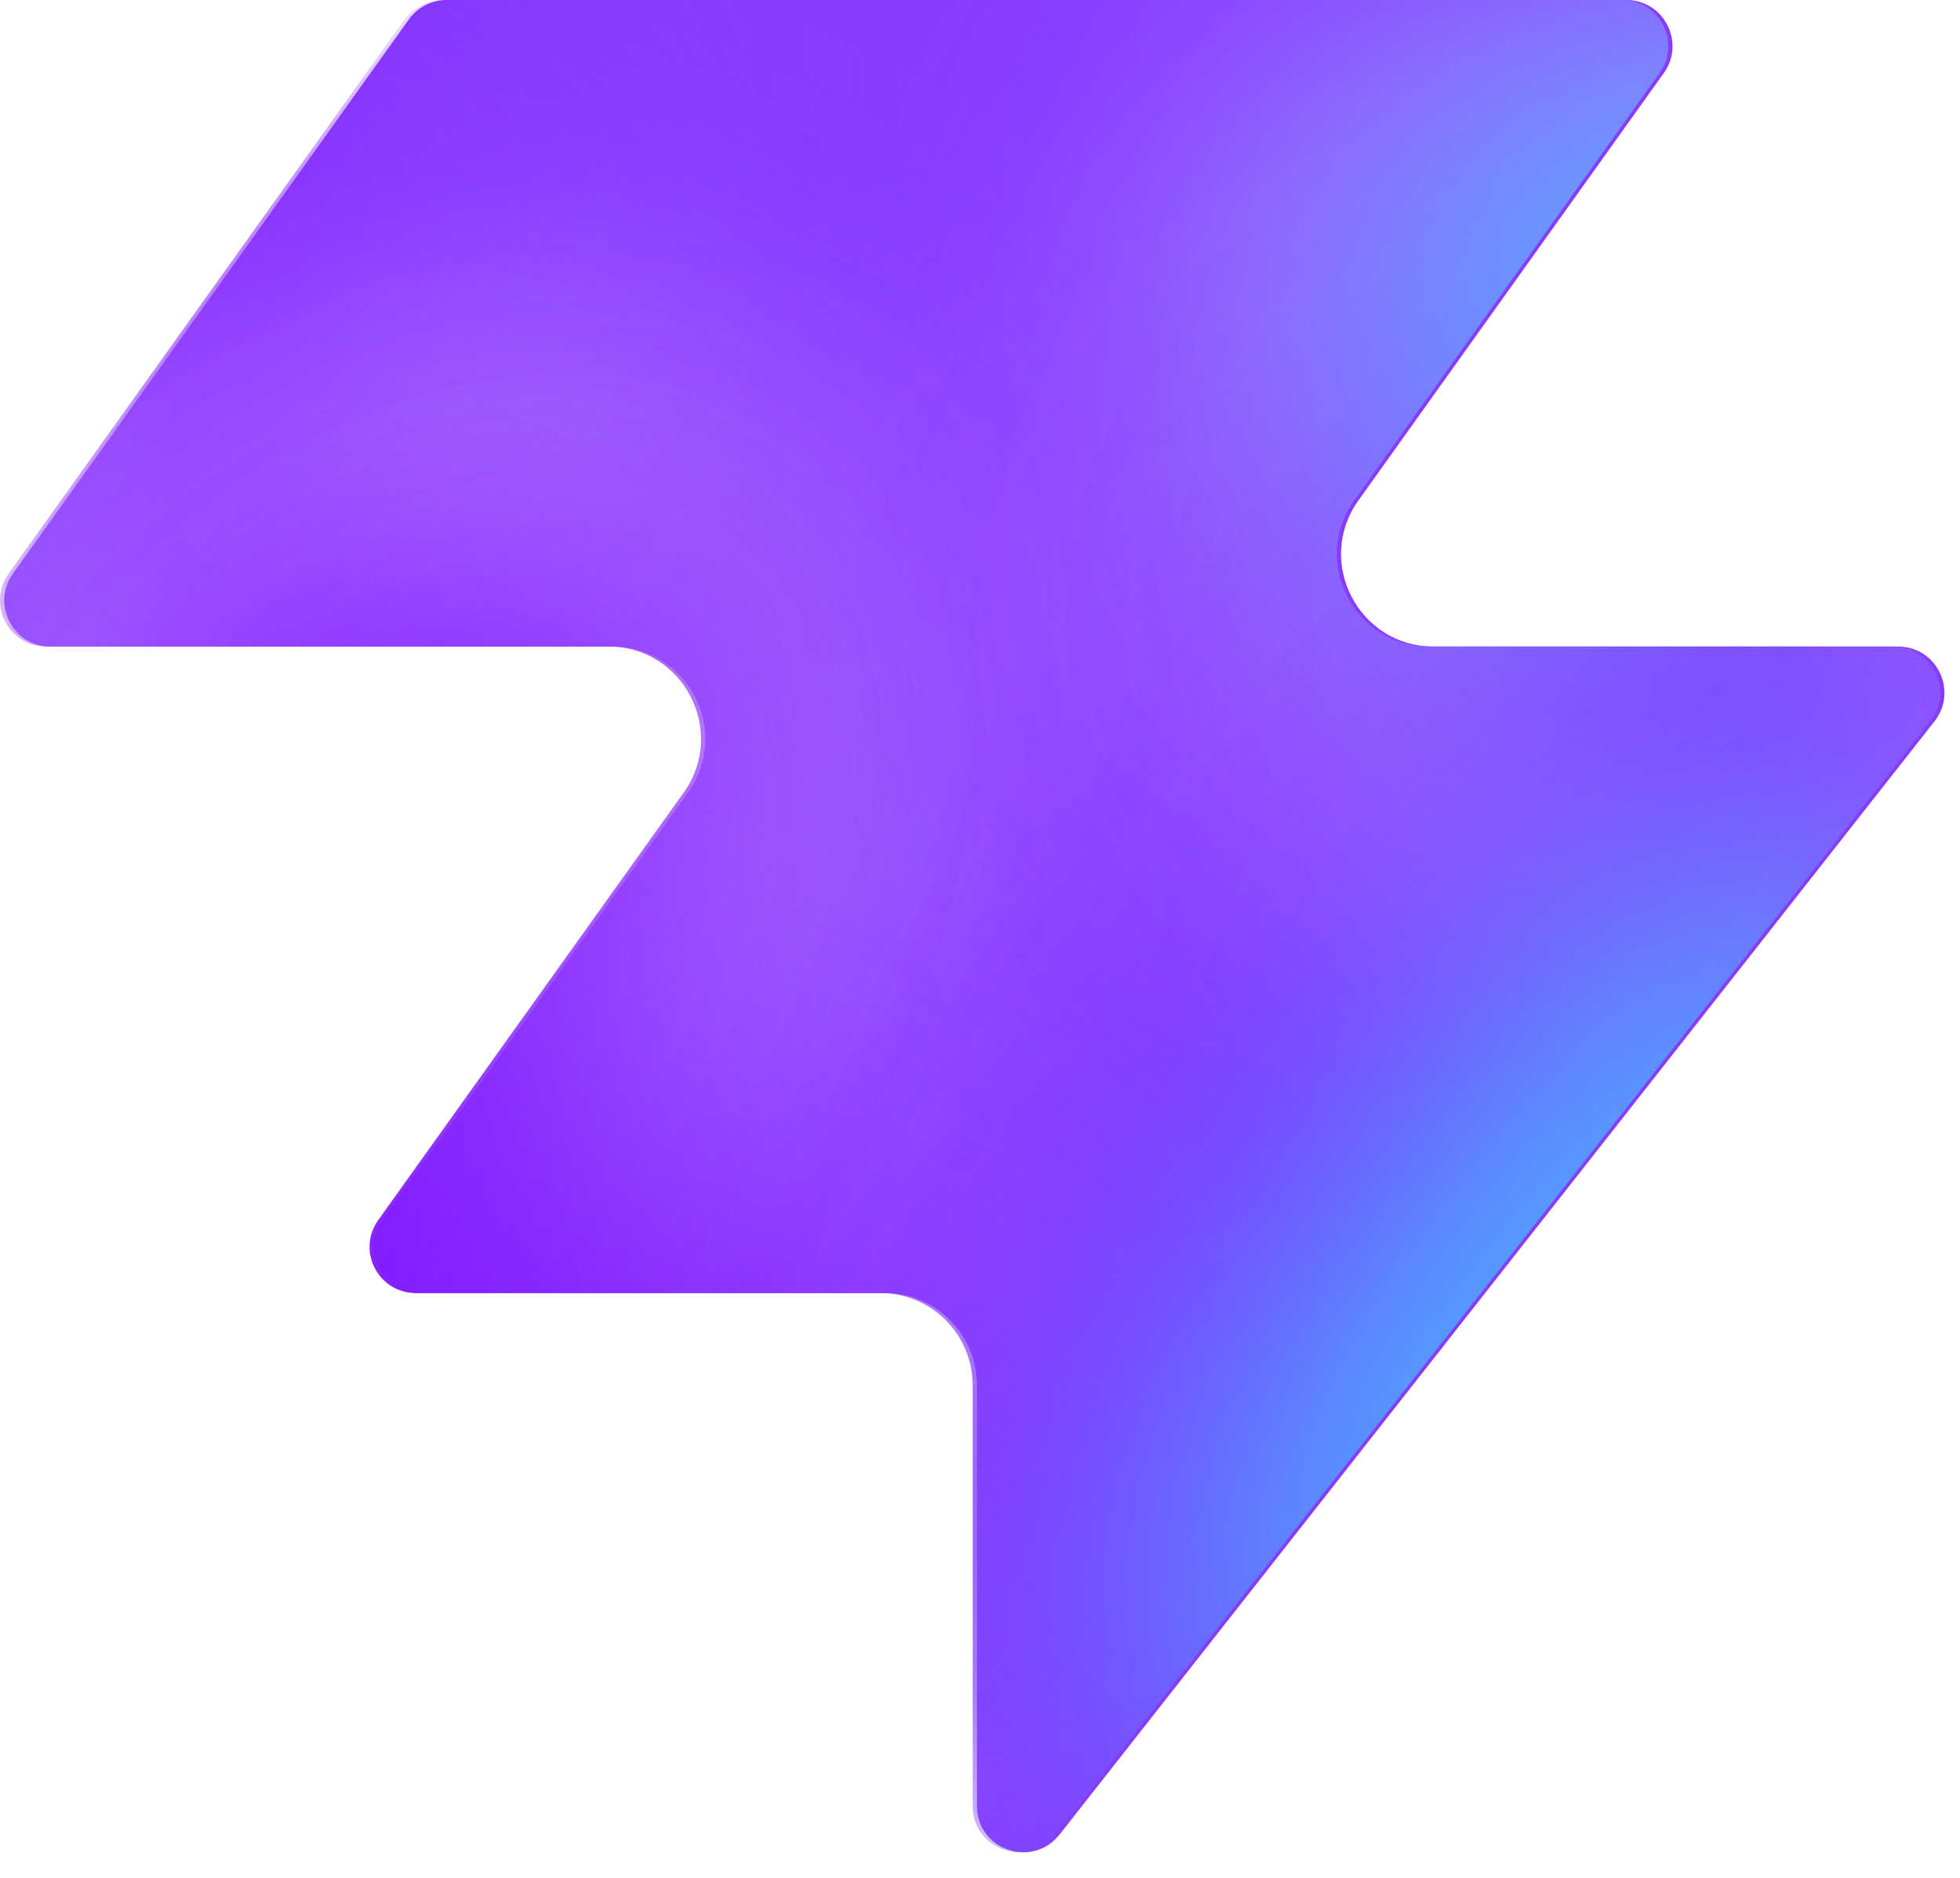
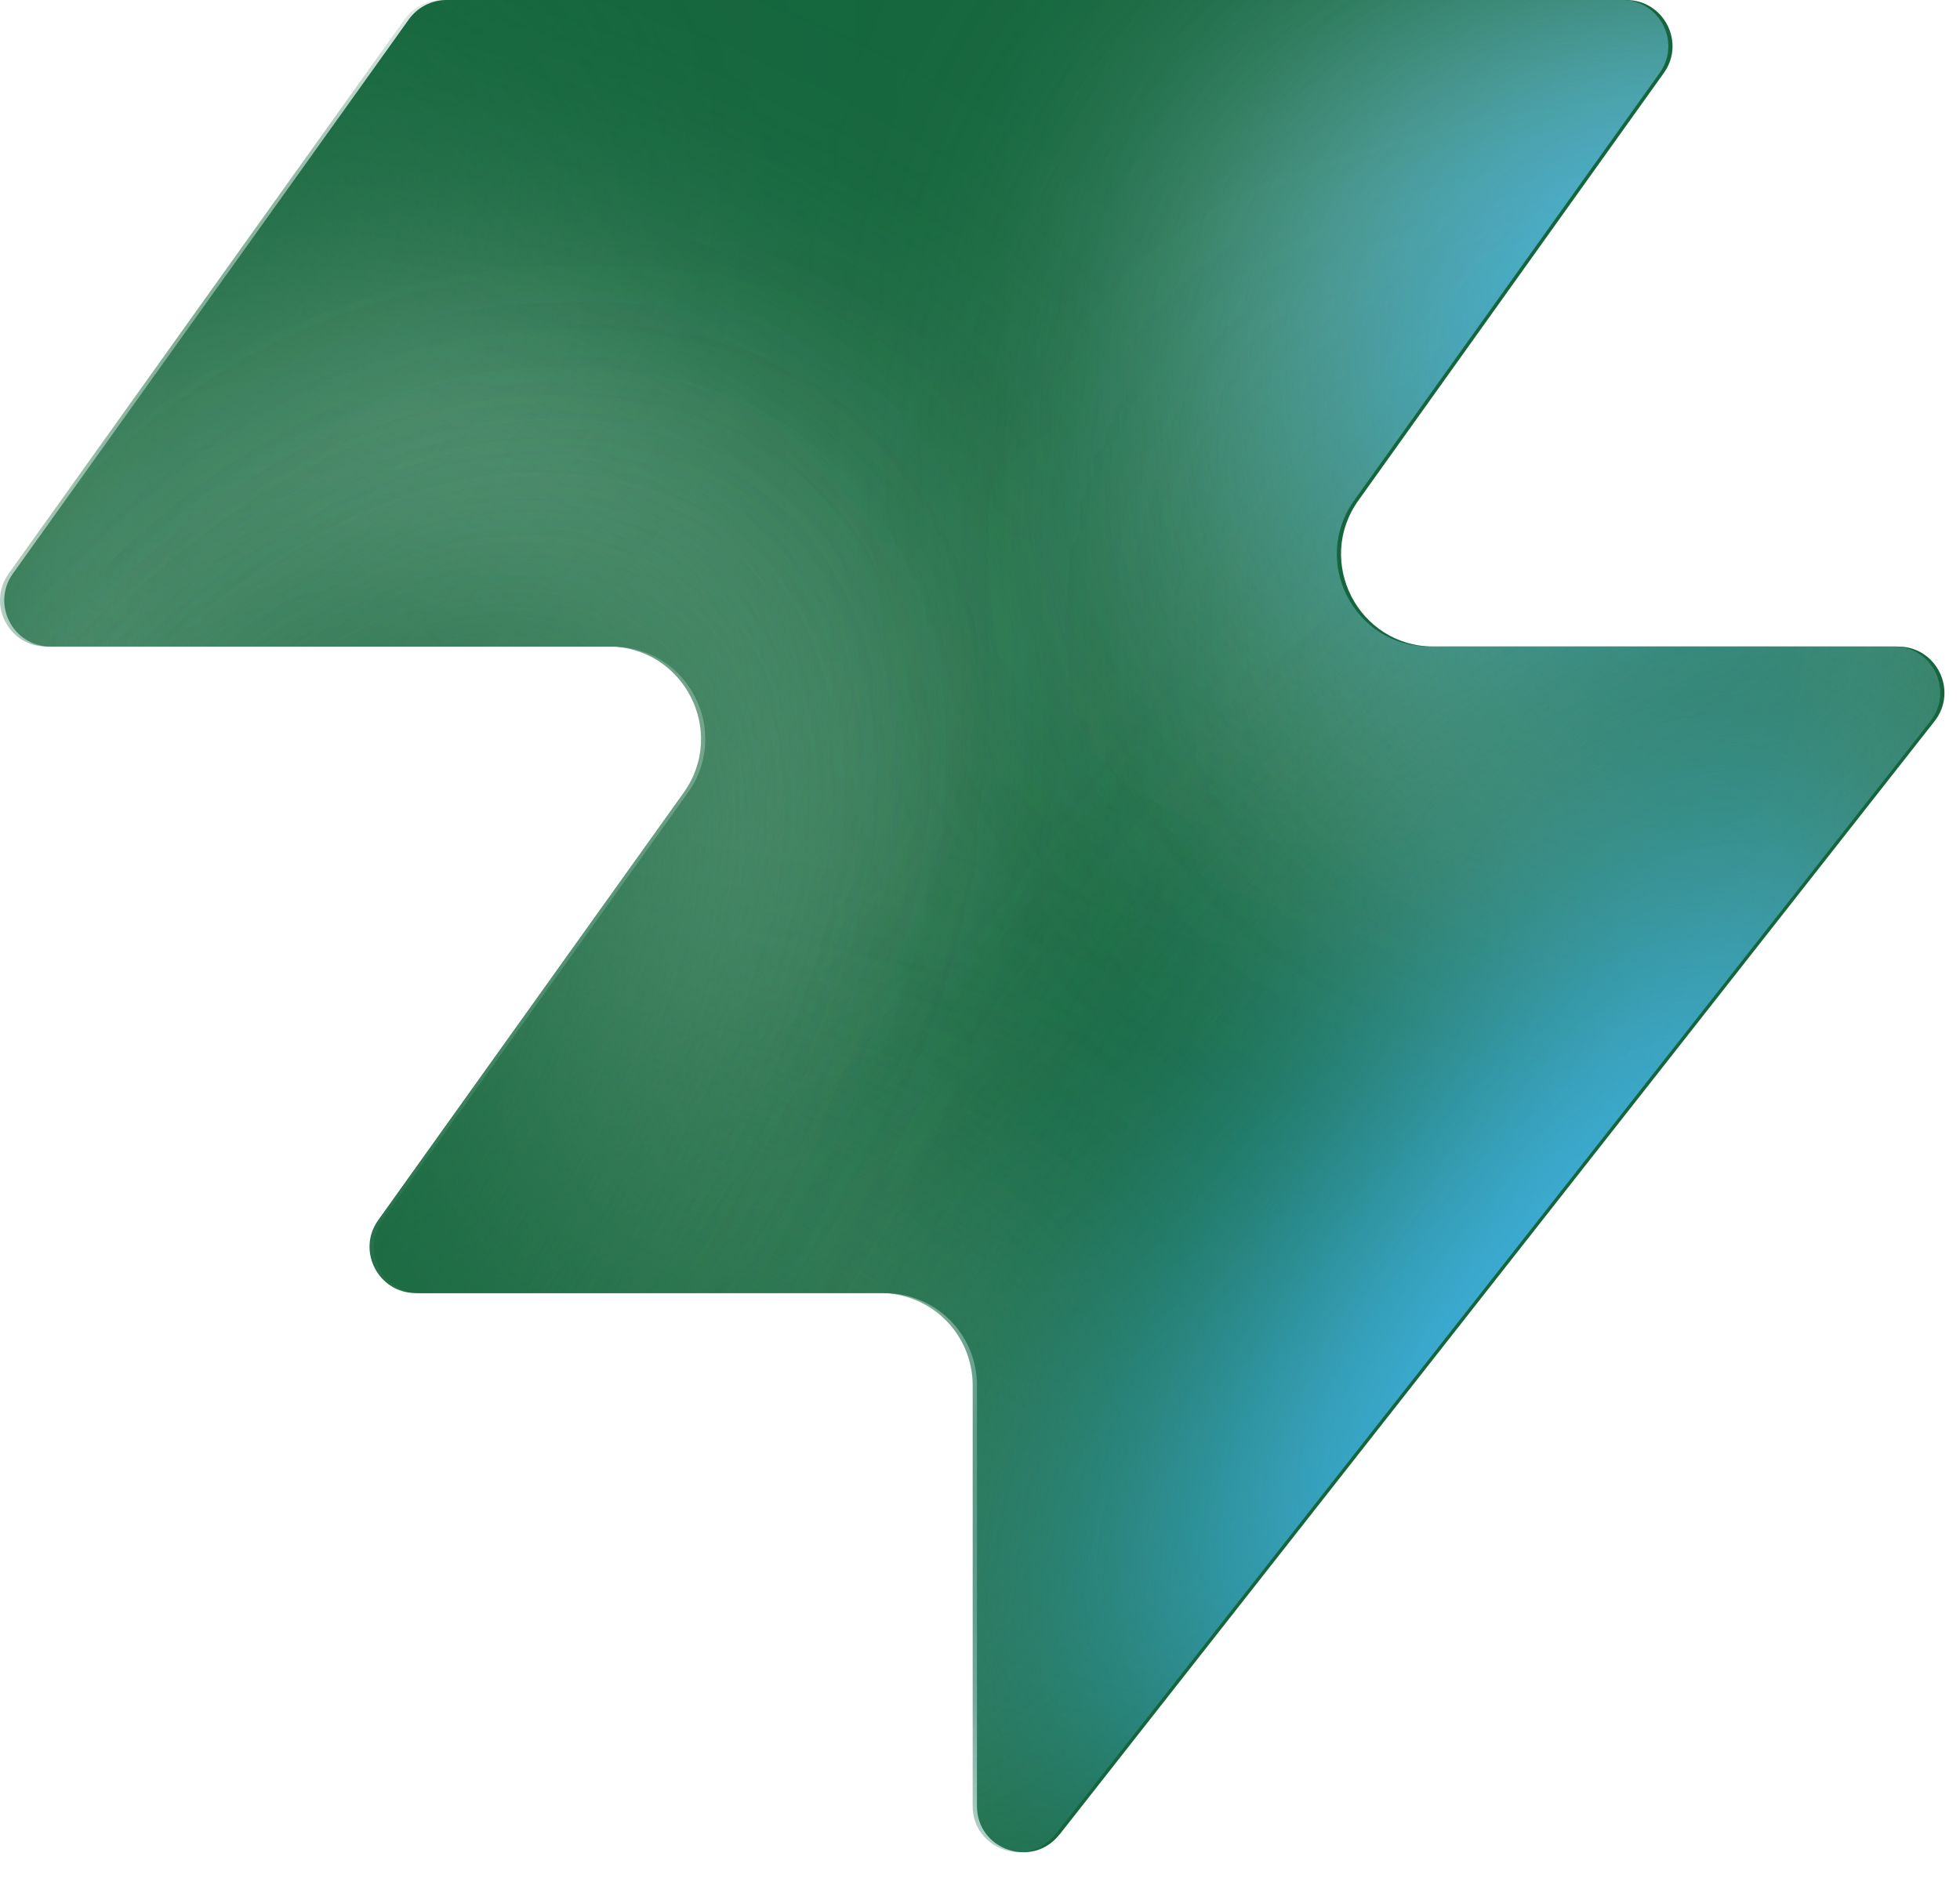
<svg xmlns="http://www.w3.org/2000/svg" width="48" height="46" fill="none" viewBox="0 0 48 46">
-   <path fill="#863bff" d="M25.946 44.938c-.664.845-2.021.375-2.021-.698V33.937a2.26 2.26 0 0 0-2.262-2.262H10.287c-.92 0-1.456-1.04-.92-1.788l7.48-10.471c1.07-1.497 0-3.578-1.842-3.578H1.237c-.92 0-1.456-1.04-.92-1.788L10.013.474c.214-.297.556-.474.92-.474h28.894c.92 0 1.456 1.04.92 1.788l-7.48 10.471c-1.07 1.498 0 3.579 1.842 3.579h11.377c.943 0 1.473 1.088.89 1.83L25.947 44.94z" style="fill:#863bff;fill:color(display-p3 .525 .23 1);fill-opacity:1" />
+   <path fill="#15663D" d="M25.946 44.938c-.664.845-2.021.375-2.021-.698V33.937a2.26 2.26 0 0 0-2.262-2.262H10.287c-.92 0-1.456-1.04-.92-1.788l7.48-10.471c1.07-1.497 0-3.578-1.842-3.578H1.237c-.92 0-1.456-1.04-.92-1.788L10.013.474c.214-.297.556-.474.92-.474h28.894c.92 0 1.456 1.04.92 1.788l-7.48 10.471c-1.07 1.498 0 3.579 1.842 3.579h11.377c.943 0 1.473 1.088.89 1.83L25.947 44.94z" style="fill:#15663D;fill:color(display-p3 .082 .4 .239);fill-opacity:1" />
  <mask id="a" width="48" height="46" x="0" y="0" maskUnits="userSpaceOnUse" style="mask-type:alpha">
    <path fill="#000" d="M25.842 44.938c-.664.844-2.021.375-2.021-.698V33.937a2.26 2.26 0 0 0-2.262-2.262H10.183c-.92 0-1.456-1.04-.92-1.788l7.48-10.471c1.07-1.498 0-3.579-1.842-3.579H1.133c-.92 0-1.456-1.04-.92-1.787L9.91.473c.214-.297.556-.474.92-.474h28.894c.92 0 1.456 1.04.92 1.788l-7.48 10.471c-1.07 1.498 0 3.578 1.842 3.578h11.377c.943 0 1.473 1.088.89 1.832L25.843 44.94z" style="fill:#000;fill-opacity:1" />
  </mask>
  <g mask="url(#a)">
    <g filter="url(#b)">
-       <ellipse cx="5.508" cy="14.704" fill="#ede6ff" rx="5.508" ry="14.704" style="fill:#ede6ff;fill:color(display-p3 .927 .903 1);fill-opacity:1" transform="matrix(.00324 1 1 -.00324 -4.47 31.516)" />
+       <ellipse cx="5.508" cy="14.704" fill="#E3F0E8" rx="5.508" ry="14.704" style="fill:#E3F0E8;fill:color(display-p3 .89 .94 .91);fill-opacity:1" transform="matrix(.00324 1 1 -.00324 -4.47 31.516)" />
    </g>
    <g filter="url(#c)">
-       <ellipse cx="10.399" cy="29.851" fill="#ede6ff" rx="10.399" ry="29.851" style="fill:#ede6ff;fill:color(display-p3 .927 .903 1);fill-opacity:1" transform="matrix(.00324 1 1 -.00324 -39.328 7.883)" />
+       <ellipse cx="10.399" cy="29.851" fill="#E3F0E8" rx="10.399" ry="29.851" style="fill:#E3F0E8;fill:color(display-p3 .89 .94 .91);fill-opacity:1" transform="matrix(.00324 1 1 -.00324 -39.328 7.883)" />
    </g>
    <g filter="url(#d)">
-       <ellipse cx="5.508" cy="30.487" fill="#7e14ff" rx="5.508" ry="30.487" style="fill:#7e14ff;fill:color(display-p3 .492 .077 1);fill-opacity:1" transform="rotate(89.814 -25.913 -14.639)scale(1 -1)" />
+       <ellipse cx="5.508" cy="30.487" fill="#15663D" rx="5.508" ry="30.487" style="fill:#15663D;fill:color(display-p3 .082 .4 .239);fill-opacity:1" transform="rotate(89.814 -25.913 -14.639)scale(1 -1)" />
    </g>
    <g filter="url(#e)">
-       <ellipse cx="5.508" cy="30.599" fill="#7e14ff" rx="5.508" ry="30.599" style="fill:#7e14ff;fill:color(display-p3 .492 .077 1);fill-opacity:1" transform="rotate(89.814 -32.644 -3.334)scale(1 -1)" />
+       <ellipse cx="5.508" cy="30.599" fill="#15663D" rx="5.508" ry="30.599" style="fill:#15663D;fill:color(display-p3 .082 .4 .239);fill-opacity:1" transform="rotate(89.814 -32.644 -3.334)scale(1 -1)" />
    </g>
    <g filter="url(#f)">
-       <ellipse cx="5.508" cy="30.599" fill="#7e14ff" rx="5.508" ry="30.599" style="fill:#7e14ff;fill:color(display-p3 .492 .077 1);fill-opacity:1" transform="matrix(.00324 1 1 -.00324 -34.34 30.47)" />
+       <ellipse cx="5.508" cy="30.599" fill="#15663D" rx="5.508" ry="30.599" style="fill:#15663D;fill:color(display-p3 .082 .4 .239);fill-opacity:1" transform="matrix(.00324 1 1 -.00324 -34.34 30.47)" />
    </g>
    <g filter="url(#g)">
-       <ellipse cx="14.072" cy="22.078" fill="#ede6ff" rx="14.072" ry="22.078" style="fill:#ede6ff;fill:color(display-p3 .927 .903 1);fill-opacity:1" transform="rotate(93.35 24.506 48.493)scale(-1 1)" />
+       <ellipse cx="14.072" cy="22.078" fill="#E3F0E8" rx="14.072" ry="22.078" style="fill:#E3F0E8;fill:color(display-p3 .89 .94 .91);fill-opacity:1" transform="rotate(93.35 24.506 48.493)scale(-1 1)" />
    </g>
    <g filter="url(#h)">
-       <ellipse cx="3.47" cy="21.501" fill="#7e14ff" rx="3.47" ry="21.501" style="fill:#7e14ff;fill:color(display-p3 .492 .077 1);fill-opacity:1" transform="rotate(89.009 28.708 47.59)scale(-1 1)" />
+       <ellipse cx="3.47" cy="21.501" fill="#15663D" rx="3.47" ry="21.501" style="fill:#15663D;fill:color(display-p3 .082 .4 .239);fill-opacity:1" transform="rotate(89.009 28.708 47.59)scale(-1 1)" />
    </g>
    <g filter="url(#i)">
-       <ellipse cx="3.47" cy="21.501" fill="#7e14ff" rx="3.47" ry="21.501" style="fill:#7e14ff;fill:color(display-p3 .492 .077 1);fill-opacity:1" transform="rotate(89.009 28.708 47.59)scale(-1 1)" />
+       <ellipse cx="3.47" cy="21.501" fill="#15663D" rx="3.47" ry="21.501" style="fill:#15663D;fill:color(display-p3 .082 .4 .239);fill-opacity:1" transform="rotate(89.009 28.708 47.59)scale(-1 1)" />
    </g>
    <g filter="url(#j)">
-       <ellipse cx=".387" cy="8.972" fill="#7e14ff" rx="4.407" ry="29.108" style="fill:#7e14ff;fill:color(display-p3 .492 .077 1);fill-opacity:1" transform="rotate(39.51 .387 8.972)" />
+       <ellipse cx=".387" cy="8.972" fill="#15663D" rx="4.407" ry="29.108" style="fill:#15663D;fill:color(display-p3 .082 .4 .239);fill-opacity:1" transform="rotate(39.51 .387 8.972)" />
    </g>
    <g filter="url(#k)">
-       <ellipse cx="47.523" cy="-6.092" fill="#7e14ff" rx="4.407" ry="29.108" style="fill:#7e14ff;fill:color(display-p3 .492 .077 1);fill-opacity:1" transform="rotate(37.892 47.523 -6.092)" />
+       <ellipse cx="47.523" cy="-6.092" fill="#15663D" rx="4.407" ry="29.108" style="fill:#15663D;fill:color(display-p3 .082 .4 .239);fill-opacity:1" transform="rotate(37.892 47.523 -6.092)" />
    </g>
    <g filter="url(#l)">
      <ellipse cx="41.412" cy="6.333" fill="#47bfff" rx="5.971" ry="9.665" style="fill:#47bfff;fill:color(display-p3 .28 .748 1);fill-opacity:1" transform="rotate(37.892 41.412 6.333)" />
    </g>
    <g filter="url(#m)">
-       <ellipse cx="-1.879" cy="38.332" fill="#7e14ff" rx="4.407" ry="29.108" style="fill:#7e14ff;fill:color(display-p3 .492 .077 1);fill-opacity:1" transform="rotate(37.892 -1.88 38.332)" />
+       <ellipse cx="-1.879" cy="38.332" fill="#15663D" rx="4.407" ry="29.108" style="fill:#15663D;fill:color(display-p3 .082 .4 .239);fill-opacity:1" transform="rotate(37.892 -1.88 38.332)" />
    </g>
    <g filter="url(#n)">
-       <ellipse cx="-1.879" cy="38.332" fill="#7e14ff" rx="4.407" ry="29.108" style="fill:#7e14ff;fill:color(display-p3 .492 .077 1);fill-opacity:1" transform="rotate(37.892 -1.88 38.332)" />
+       <ellipse cx="-1.879" cy="38.332" fill="#15663D" rx="4.407" ry="29.108" style="fill:#15663D;fill:color(display-p3 .082 .4 .239);fill-opacity:1" transform="rotate(37.892 -1.88 38.332)" />
    </g>
    <g filter="url(#o)">
-       <ellipse cx="35.651" cy="29.907" fill="#7e14ff" rx="4.407" ry="29.108" style="fill:#7e14ff;fill:color(display-p3 .492 .077 1);fill-opacity:1" transform="rotate(37.892 35.651 29.907)" />
+       <ellipse cx="35.651" cy="29.907" fill="#15663D" rx="4.407" ry="29.108" style="fill:#15663D;fill:color(display-p3 .082 .4 .239);fill-opacity:1" transform="rotate(37.892 35.651 29.907)" />
    </g>
    <g filter="url(#p)">
      <ellipse cx="38.418" cy="32.4" fill="#47bfff" rx="5.971" ry="15.297" style="fill:#47bfff;fill:color(display-p3 .28 .748 1);fill-opacity:1" transform="rotate(37.892 38.418 32.4)" />
    </g>
  </g>
  <defs>
    <filter id="b" width="60.045" height="41.654" x="-19.77" y="16.149" color-interpolation-filters="sRGB" filterUnits="userSpaceOnUse">
      <feFlood flood-opacity="0" result="BackgroundImageFix" />
      <feBlend in="SourceGraphic" in2="BackgroundImageFix" result="shape" />
      <feGaussianBlur result="effect1_foregroundBlur_2002_17158" stdDeviation="7.659" />
    </filter>
    <filter id="c" width="90.34" height="51.437" x="-54.613" y="-7.533" color-interpolation-filters="sRGB" filterUnits="userSpaceOnUse">
      <feFlood flood-opacity="0" result="BackgroundImageFix" />
      <feBlend in="SourceGraphic" in2="BackgroundImageFix" result="shape" />
      <feGaussianBlur result="effect1_foregroundBlur_2002_17158" stdDeviation="7.659" />
    </filter>
    <filter id="d" width="79.355" height="29.4" x="-49.64" y="2.03" color-interpolation-filters="sRGB" filterUnits="userSpaceOnUse">
      <feFlood flood-opacity="0" result="BackgroundImageFix" />
      <feBlend in="SourceGraphic" in2="BackgroundImageFix" result="shape" />
      <feGaussianBlur result="effect1_foregroundBlur_2002_17158" stdDeviation="4.596" />
    </filter>
    <filter id="e" width="79.579" height="29.4" x="-45.045" y="20.029" color-interpolation-filters="sRGB" filterUnits="userSpaceOnUse">
      <feFlood flood-opacity="0" result="BackgroundImageFix" />
      <feBlend in="SourceGraphic" in2="BackgroundImageFix" result="shape" />
      <feGaussianBlur result="effect1_foregroundBlur_2002_17158" stdDeviation="4.596" />
    </filter>
    <filter id="f" width="79.579" height="29.4" x="-43.513" y="21.178" color-interpolation-filters="sRGB" filterUnits="userSpaceOnUse">
      <feFlood flood-opacity="0" result="BackgroundImageFix" />
      <feBlend in="SourceGraphic" in2="BackgroundImageFix" result="shape" />
      <feGaussianBlur result="effect1_foregroundBlur_2002_17158" stdDeviation="4.596" />
    </filter>
    <filter id="g" width="74.749" height="58.852" x="15.756" y="-17.901" color-interpolation-filters="sRGB" filterUnits="userSpaceOnUse">
      <feFlood flood-opacity="0" result="BackgroundImageFix" />
      <feBlend in="SourceGraphic" in2="BackgroundImageFix" result="shape" />
      <feGaussianBlur result="effect1_foregroundBlur_2002_17158" stdDeviation="7.659" />
    </filter>
    <filter id="h" width="61.377" height="25.362" x="23.548" y="2.284" color-interpolation-filters="sRGB" filterUnits="userSpaceOnUse">
      <feFlood flood-opacity="0" result="BackgroundImageFix" />
      <feBlend in="SourceGraphic" in2="BackgroundImageFix" result="shape" />
      <feGaussianBlur result="effect1_foregroundBlur_2002_17158" stdDeviation="4.596" />
    </filter>
    <filter id="i" width="61.377" height="25.362" x="23.548" y="2.284" color-interpolation-filters="sRGB" filterUnits="userSpaceOnUse">
      <feFlood flood-opacity="0" result="BackgroundImageFix" />
      <feBlend in="SourceGraphic" in2="BackgroundImageFix" result="shape" />
      <feGaussianBlur result="effect1_foregroundBlur_2002_17158" stdDeviation="4.596" />
    </filter>
    <filter id="j" width="56.045" height="63.649" x="-27.636" y="-22.853" color-interpolation-filters="sRGB" filterUnits="userSpaceOnUse">
      <feFlood flood-opacity="0" result="BackgroundImageFix" />
      <feBlend in="SourceGraphic" in2="BackgroundImageFix" result="shape" />
      <feGaussianBlur result="effect1_foregroundBlur_2002_17158" stdDeviation="4.596" />
    </filter>
    <filter id="k" width="54.814" height="64.646" x="20.116" y="-38.415" color-interpolation-filters="sRGB" filterUnits="userSpaceOnUse">
      <feFlood flood-opacity="0" result="BackgroundImageFix" />
      <feBlend in="SourceGraphic" in2="BackgroundImageFix" result="shape" />
      <feGaussianBlur result="effect1_foregroundBlur_2002_17158" stdDeviation="4.596" />
    </filter>
    <filter id="l" width="33.541" height="35.313" x="24.641" y="-11.323" color-interpolation-filters="sRGB" filterUnits="userSpaceOnUse">
      <feFlood flood-opacity="0" result="BackgroundImageFix" />
      <feBlend in="SourceGraphic" in2="BackgroundImageFix" result="shape" />
      <feGaussianBlur result="effect1_foregroundBlur_2002_17158" stdDeviation="4.596" />
    </filter>
    <filter id="m" width="54.814" height="64.646" x="-29.286" y="6.009" color-interpolation-filters="sRGB" filterUnits="userSpaceOnUse">
      <feFlood flood-opacity="0" result="BackgroundImageFix" />
      <feBlend in="SourceGraphic" in2="BackgroundImageFix" result="shape" />
      <feGaussianBlur result="effect1_foregroundBlur_2002_17158" stdDeviation="4.596" />
    </filter>
    <filter id="n" width="54.814" height="64.646" x="-29.286" y="6.009" color-interpolation-filters="sRGB" filterUnits="userSpaceOnUse">
      <feFlood flood-opacity="0" result="BackgroundImageFix" />
      <feBlend in="SourceGraphic" in2="BackgroundImageFix" result="shape" />
      <feGaussianBlur result="effect1_foregroundBlur_2002_17158" stdDeviation="4.596" />
    </filter>
    <filter id="o" width="54.814" height="64.646" x="8.244" y="-2.416" color-interpolation-filters="sRGB" filterUnits="userSpaceOnUse">
      <feFlood flood-opacity="0" result="BackgroundImageFix" />
      <feBlend in="SourceGraphic" in2="BackgroundImageFix" result="shape" />
      <feGaussianBlur result="effect1_foregroundBlur_2002_17158" stdDeviation="4.596" />
    </filter>
    <filter id="p" width="39.409" height="43.623" x="18.713" y="10.588" color-interpolation-filters="sRGB" filterUnits="userSpaceOnUse">
      <feFlood flood-opacity="0" result="BackgroundImageFix" />
      <feBlend in="SourceGraphic" in2="BackgroundImageFix" result="shape" />
      <feGaussianBlur result="effect1_foregroundBlur_2002_17158" stdDeviation="4.596" />
    </filter>
  </defs>
</svg>
